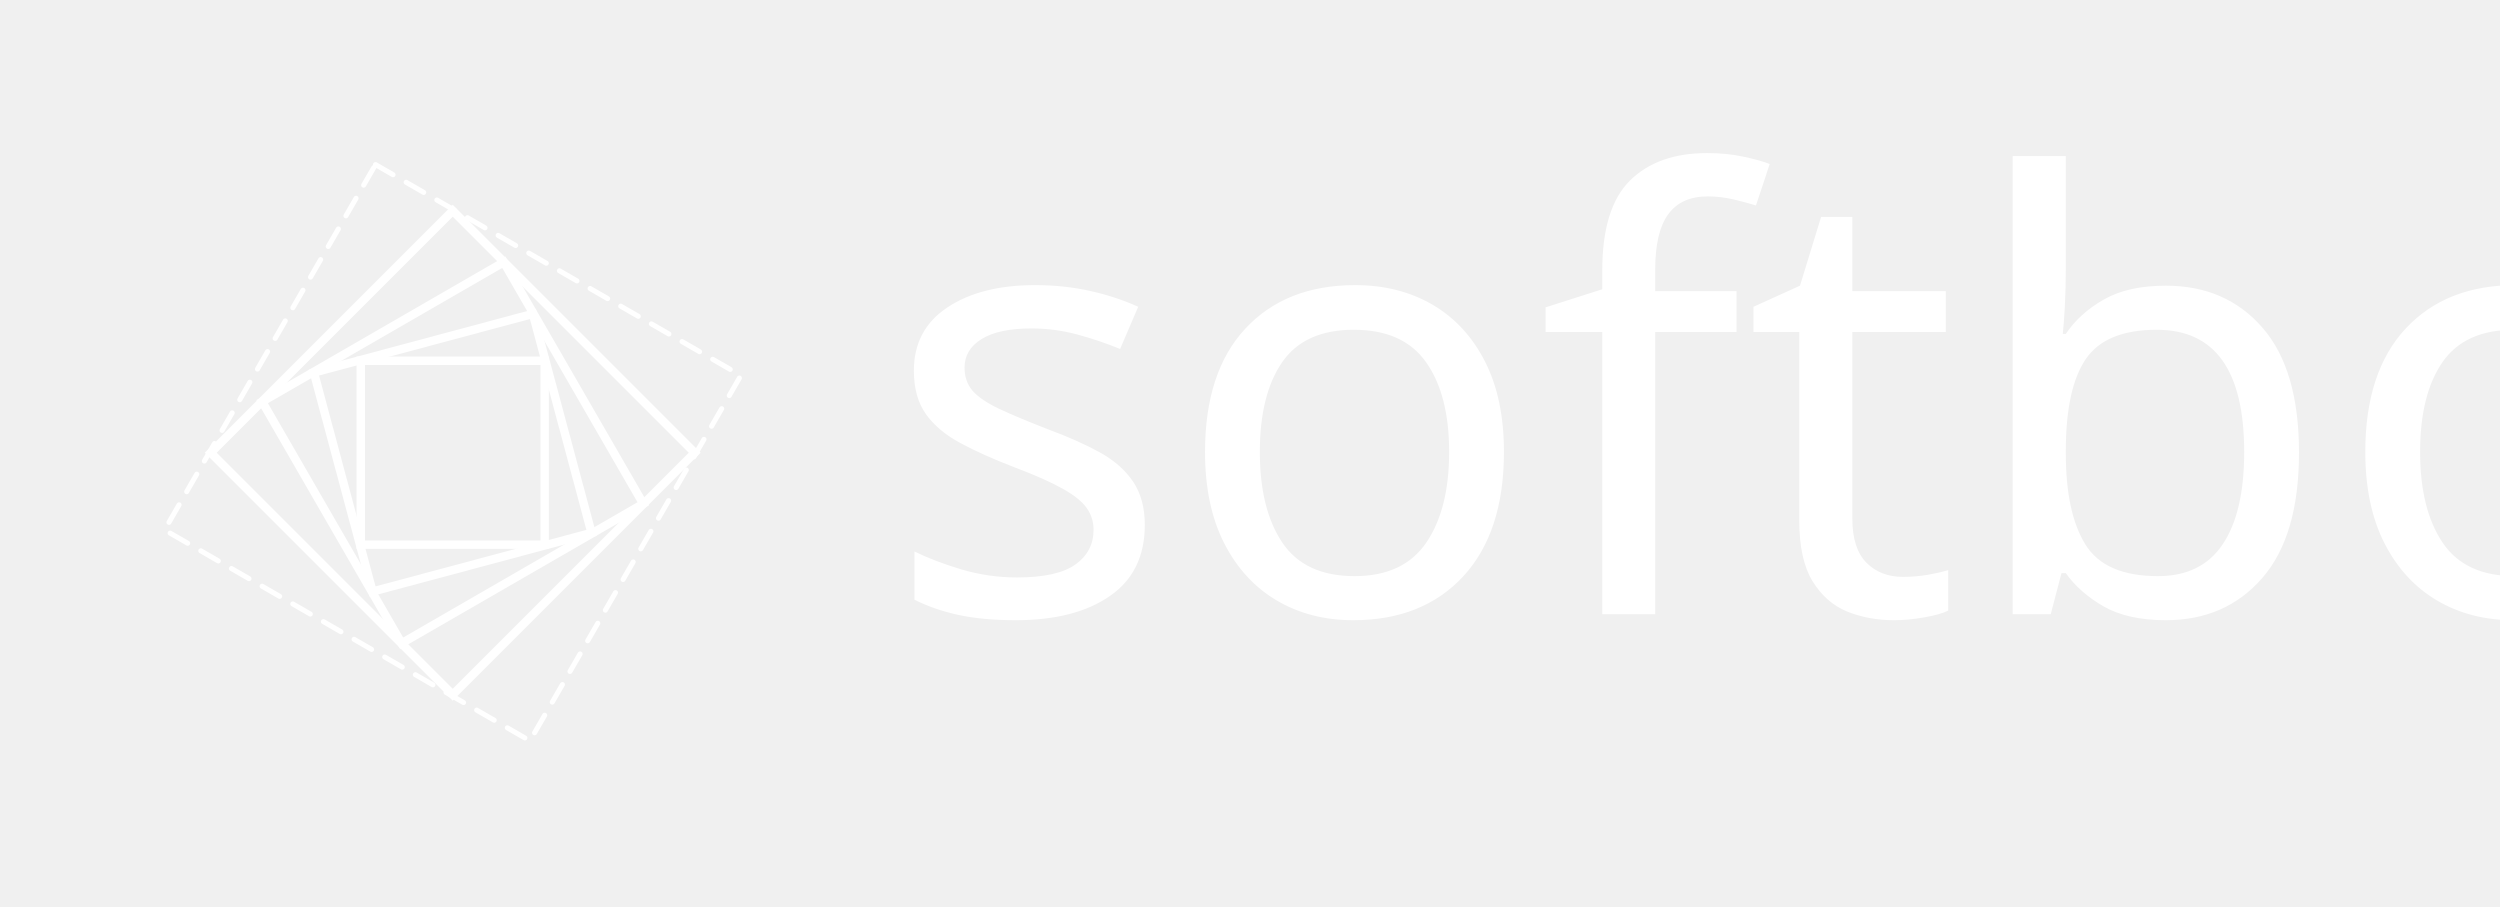
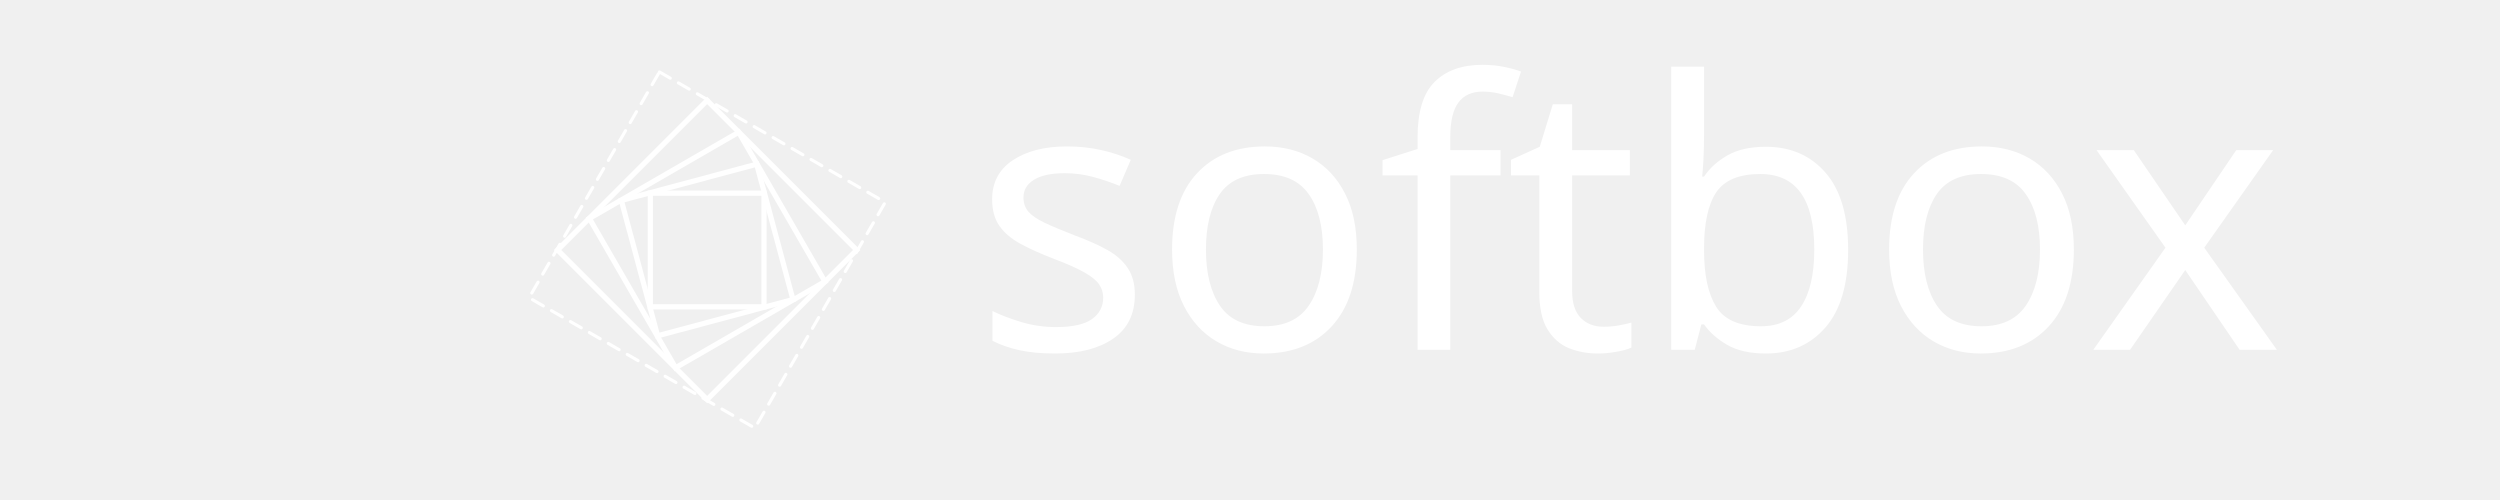
- <svg xmlns="http://www.w3.org/2000/svg" width="100%" height="100%" viewBox="0 0 618 224" version="1.1" xml:space="preserve" style="fill-rule:evenodd;clip-rule:evenodd;stroke-linecap:round;stroke-miterlimit:50;">
-   <g transform="matrix(1,0,0,1,-170.9476,11.91199)">
-     <g transform="matrix(1,0,0,1,-9.19113,0)">
-       <g id="Logo" transform="matrix(1,0,0,1,-570.9733,13.16156)">
-         <g transform="matrix(0.012829,0.007407,-0.007407,0.012829,819.7488,-42.79935)">
-           <rect x="3385.827" y="2598.425" width="7039.37" height="7039.37" style="fill:rgb(235,235,235);fill-opacity:0;stroke:white;stroke-width:84.38px;stroke-dasharray:337.525,253.144,0,0,0,0;" />
-         </g>
-         <g transform="matrix(0.01712,0.01712,-0.01712,0.01712,869.8226,-125.6685)">
-           <rect x="4260.857" y="4657.972" width="3494.094" height="3494.094" style="fill:rgb(235,235,235);fill-opacity:0;stroke:white;stroke-width:86.05px;" />
-         </g>
-         <g transform="matrix(0.013475,0.02334,-0.02334,0.013475,920.5529,-147.8565)">
-           <rect x="5194.815" y="4923.263" width="2559.054" height="2559.054" style="fill:rgb(235,235,235);fill-opacity:0;stroke:white;stroke-width:77.3px;" />
-         </g>
-         <g transform="matrix(0.00604,0.022542,-0.022542,0.00604,969.3409,-84.64791)">
-           <rect x="4717.839" y="5101.421" width="2401.574" height="2401.574" style="fill:rgb(235,235,235);fill-opacity:0;stroke:white;stroke-width:89.27px;" />
-         </g>
-         <g transform="matrix(0.012029,0,0,0.012029,805.1265,26.91655)">
-           <rect x="2923.318" y="3091.606" width="3779.525" height="3779.525" style="fill:rgb(235,235,235);fill-opacity:0;stroke:white;stroke-width:173.19px;" />
-         </g>
+ <svg xmlns="http://www.w3.org/2000/svg" width="100%" height="100%" viewBox="0 0 1000 200" version="1.1" xml:space="preserve" style="fill-rule:evenodd;clip-rule:evenodd;stroke-linecap:round;stroke-miterlimit:50;">
+   <g transform="matrix(1,0,0,1,-9.19113,0)">
+     <g id="Logo" transform="matrix(1,0,0,1,-570.9733,13.16156)">
+       <g transform="matrix(0.012829,0.007407,-0.007407,0.012829,819.7488,-42.79935)">
+         <rect x="3385.827" y="2598.425" width="7039.37" height="7039.37" style="fill:rgb(235,235,235);fill-opacity:0;stroke:white;stroke-width:84.38px;stroke-dasharray:337.525,253.144,0,0,0,0;" />
      </g>
-       <g transform="matrix(2.97994,0,0,2.97994,135.0138,-127.0479)">
-         <g transform="matrix(50,0,0,50,225.0125,89.58497)">
-                 </g>
-         <text x="88.405px" y="89.585px" style="font-family:'Jersey10-Regular', 'Jersey 10';font-size:50px;fill:white;">softbox</text>
+       <g transform="matrix(0.01712,0.01712,-0.01712,0.01712,869.8226,-125.6685)">
+         <rect x="4260.857" y="4657.972" width="3494.094" height="3494.094" style="fill:rgb(235,235,235);fill-opacity:0;stroke:white;stroke-width:86.05px;" />
      </g>
+       <g transform="matrix(0.013475,0.02334,-0.02334,0.013475,920.5529,-147.8565)">
+         <rect x="5194.815" y="4923.263" width="2559.054" height="2559.054" style="fill:rgb(235,235,235);fill-opacity:0;stroke:white;stroke-width:77.3px;" />
+       </g>
+       <g transform="matrix(0.00604,0.022542,-0.022542,0.00604,969.3409,-84.64791)">
+         <rect x="4717.839" y="5101.421" width="2401.574" height="2401.574" style="fill:rgb(235,235,235);fill-opacity:0;stroke:white;stroke-width:89.27px;" />
+       </g>
+       <g transform="matrix(0.012029,0,0,0.012029,805.1265,26.91655)">
+         <rect x="2923.318" y="3091.606" width="3779.525" height="3779.525" style="fill:rgb(235,235,235);fill-opacity:0;stroke:white;stroke-width:173.19px;" />
+       </g>
+     </g>
+     <g transform="matrix(2.97994,0,0,2.97994,135.0138,-127.0479)">
+       <g transform="matrix(50,0,0,50,225.0125,89.58497)">
+             </g>
+       <text x="88.405px" y="89.585px" style="font-family:'Jersey10-Regular', 'Jersey 10';font-size:50px;fill:white;">softbox</text>
    </g>
  </g>
</svg>
